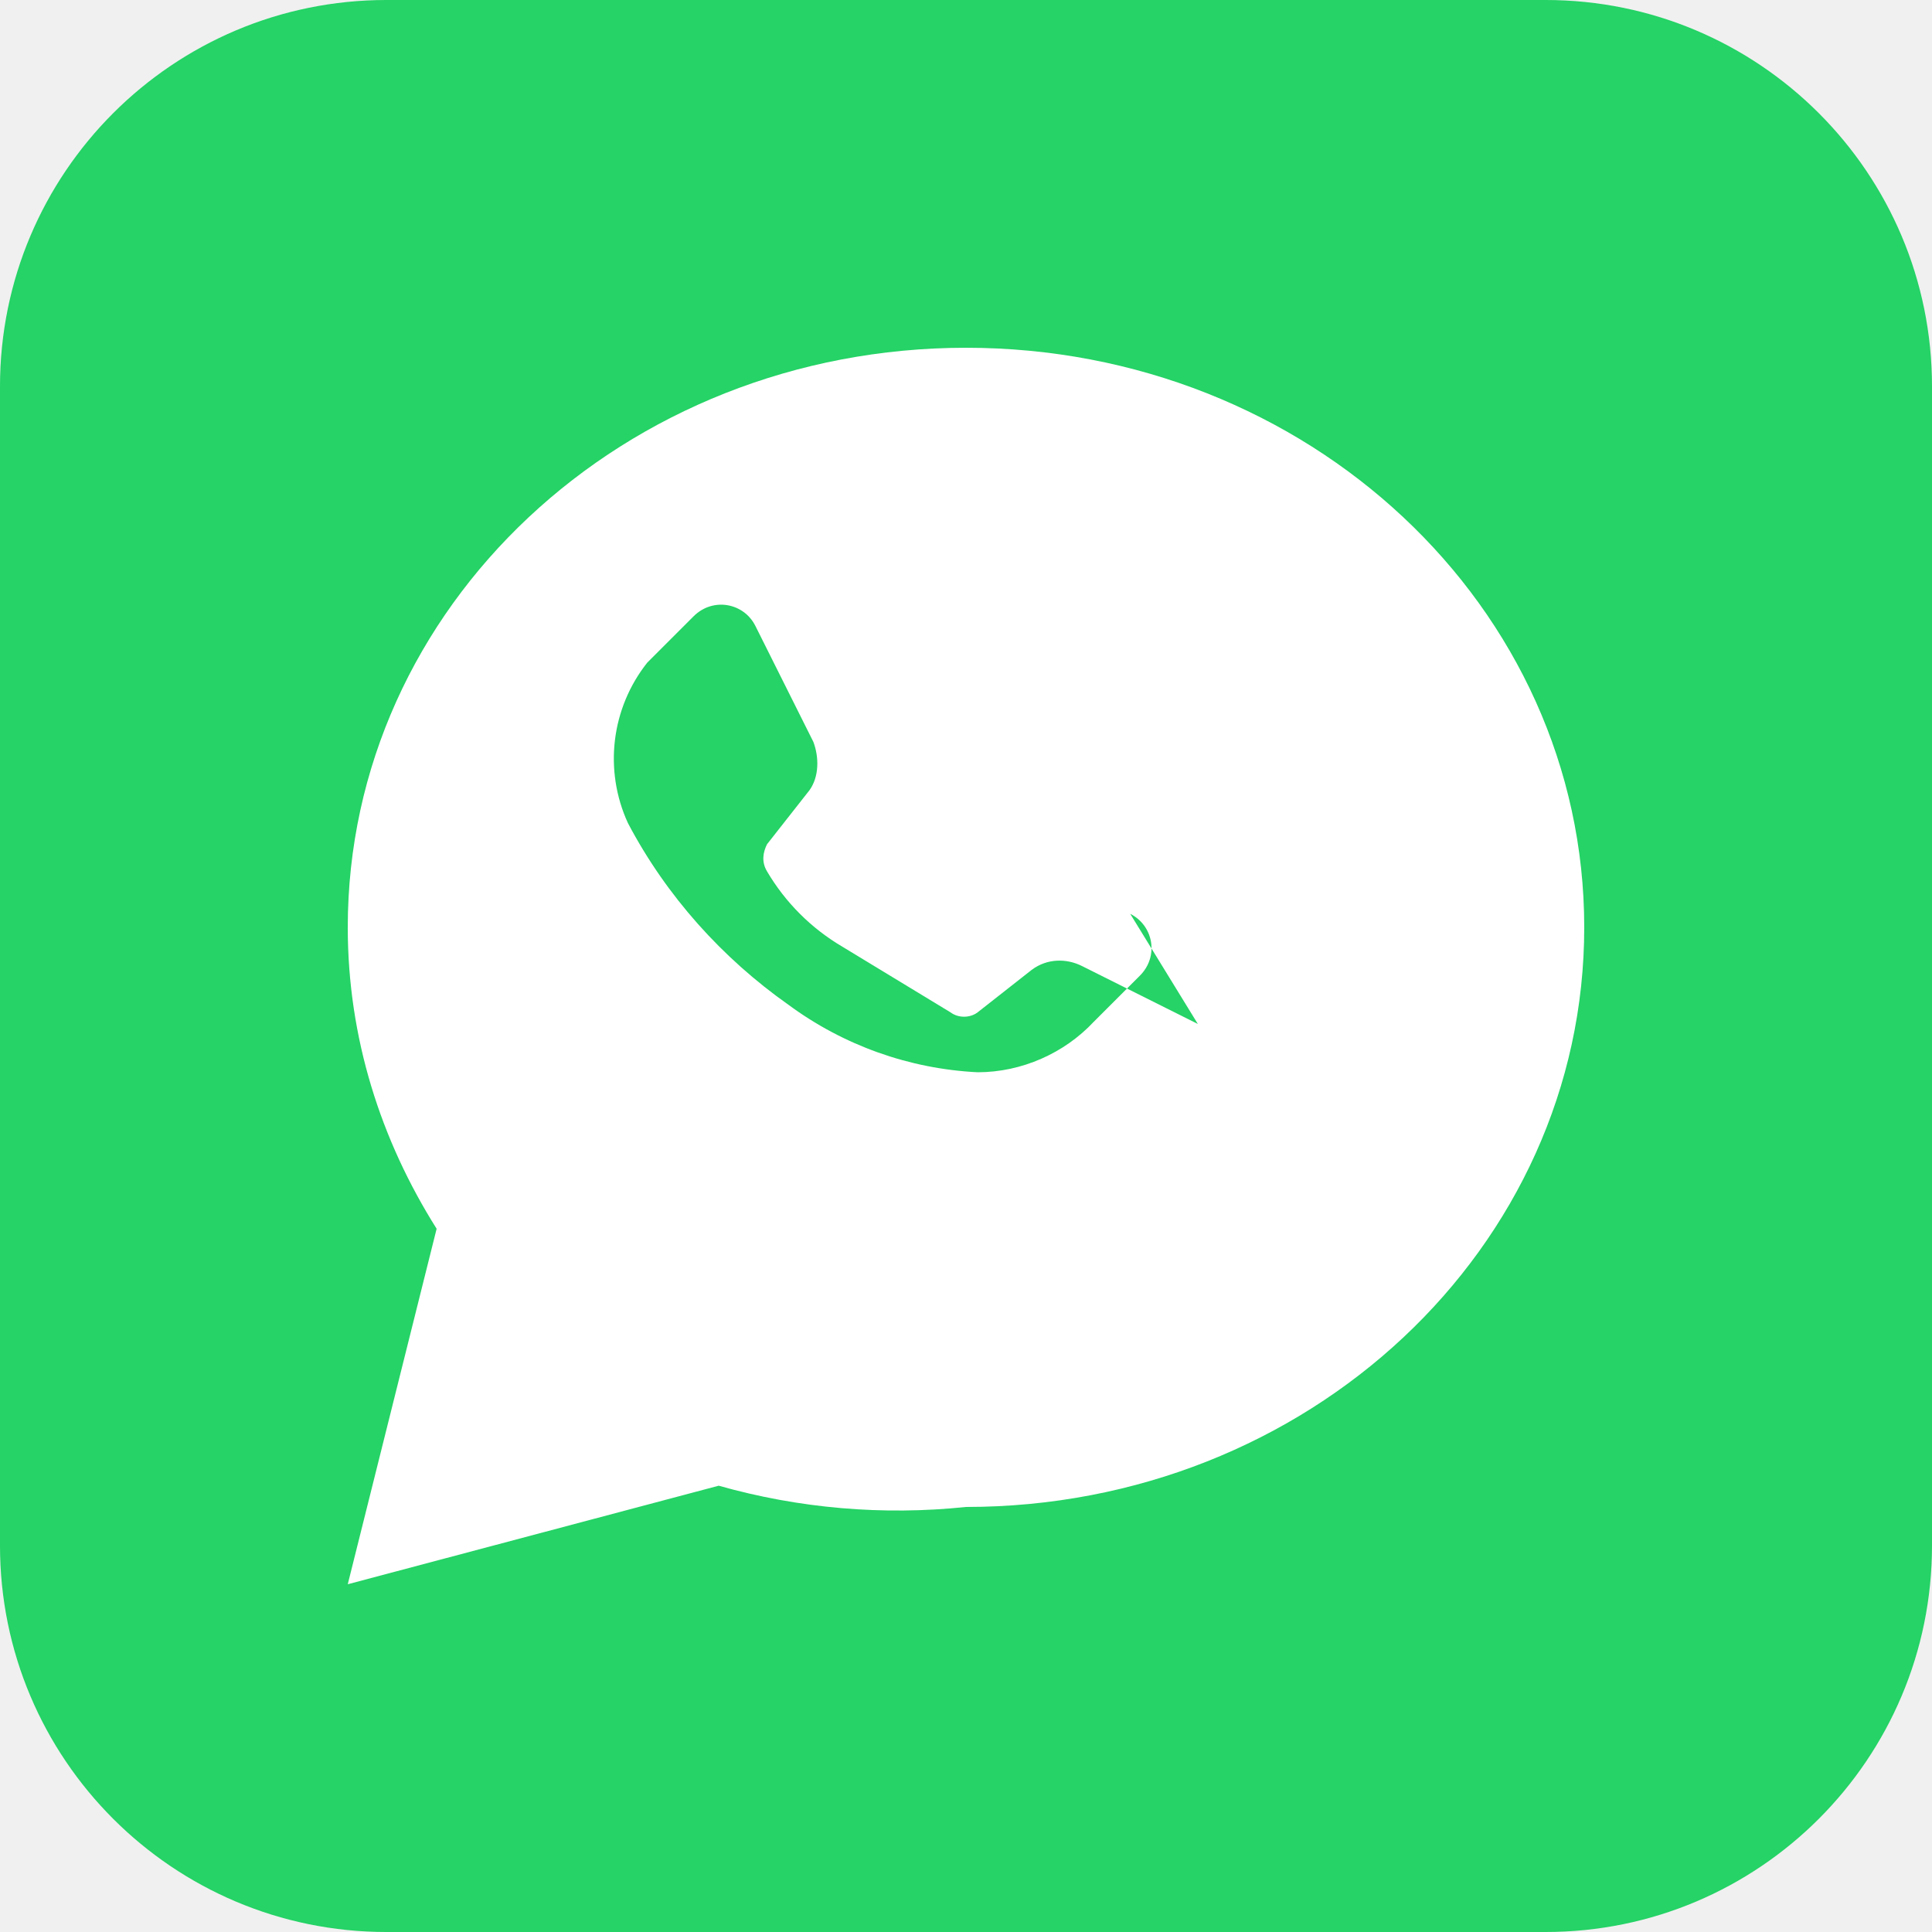
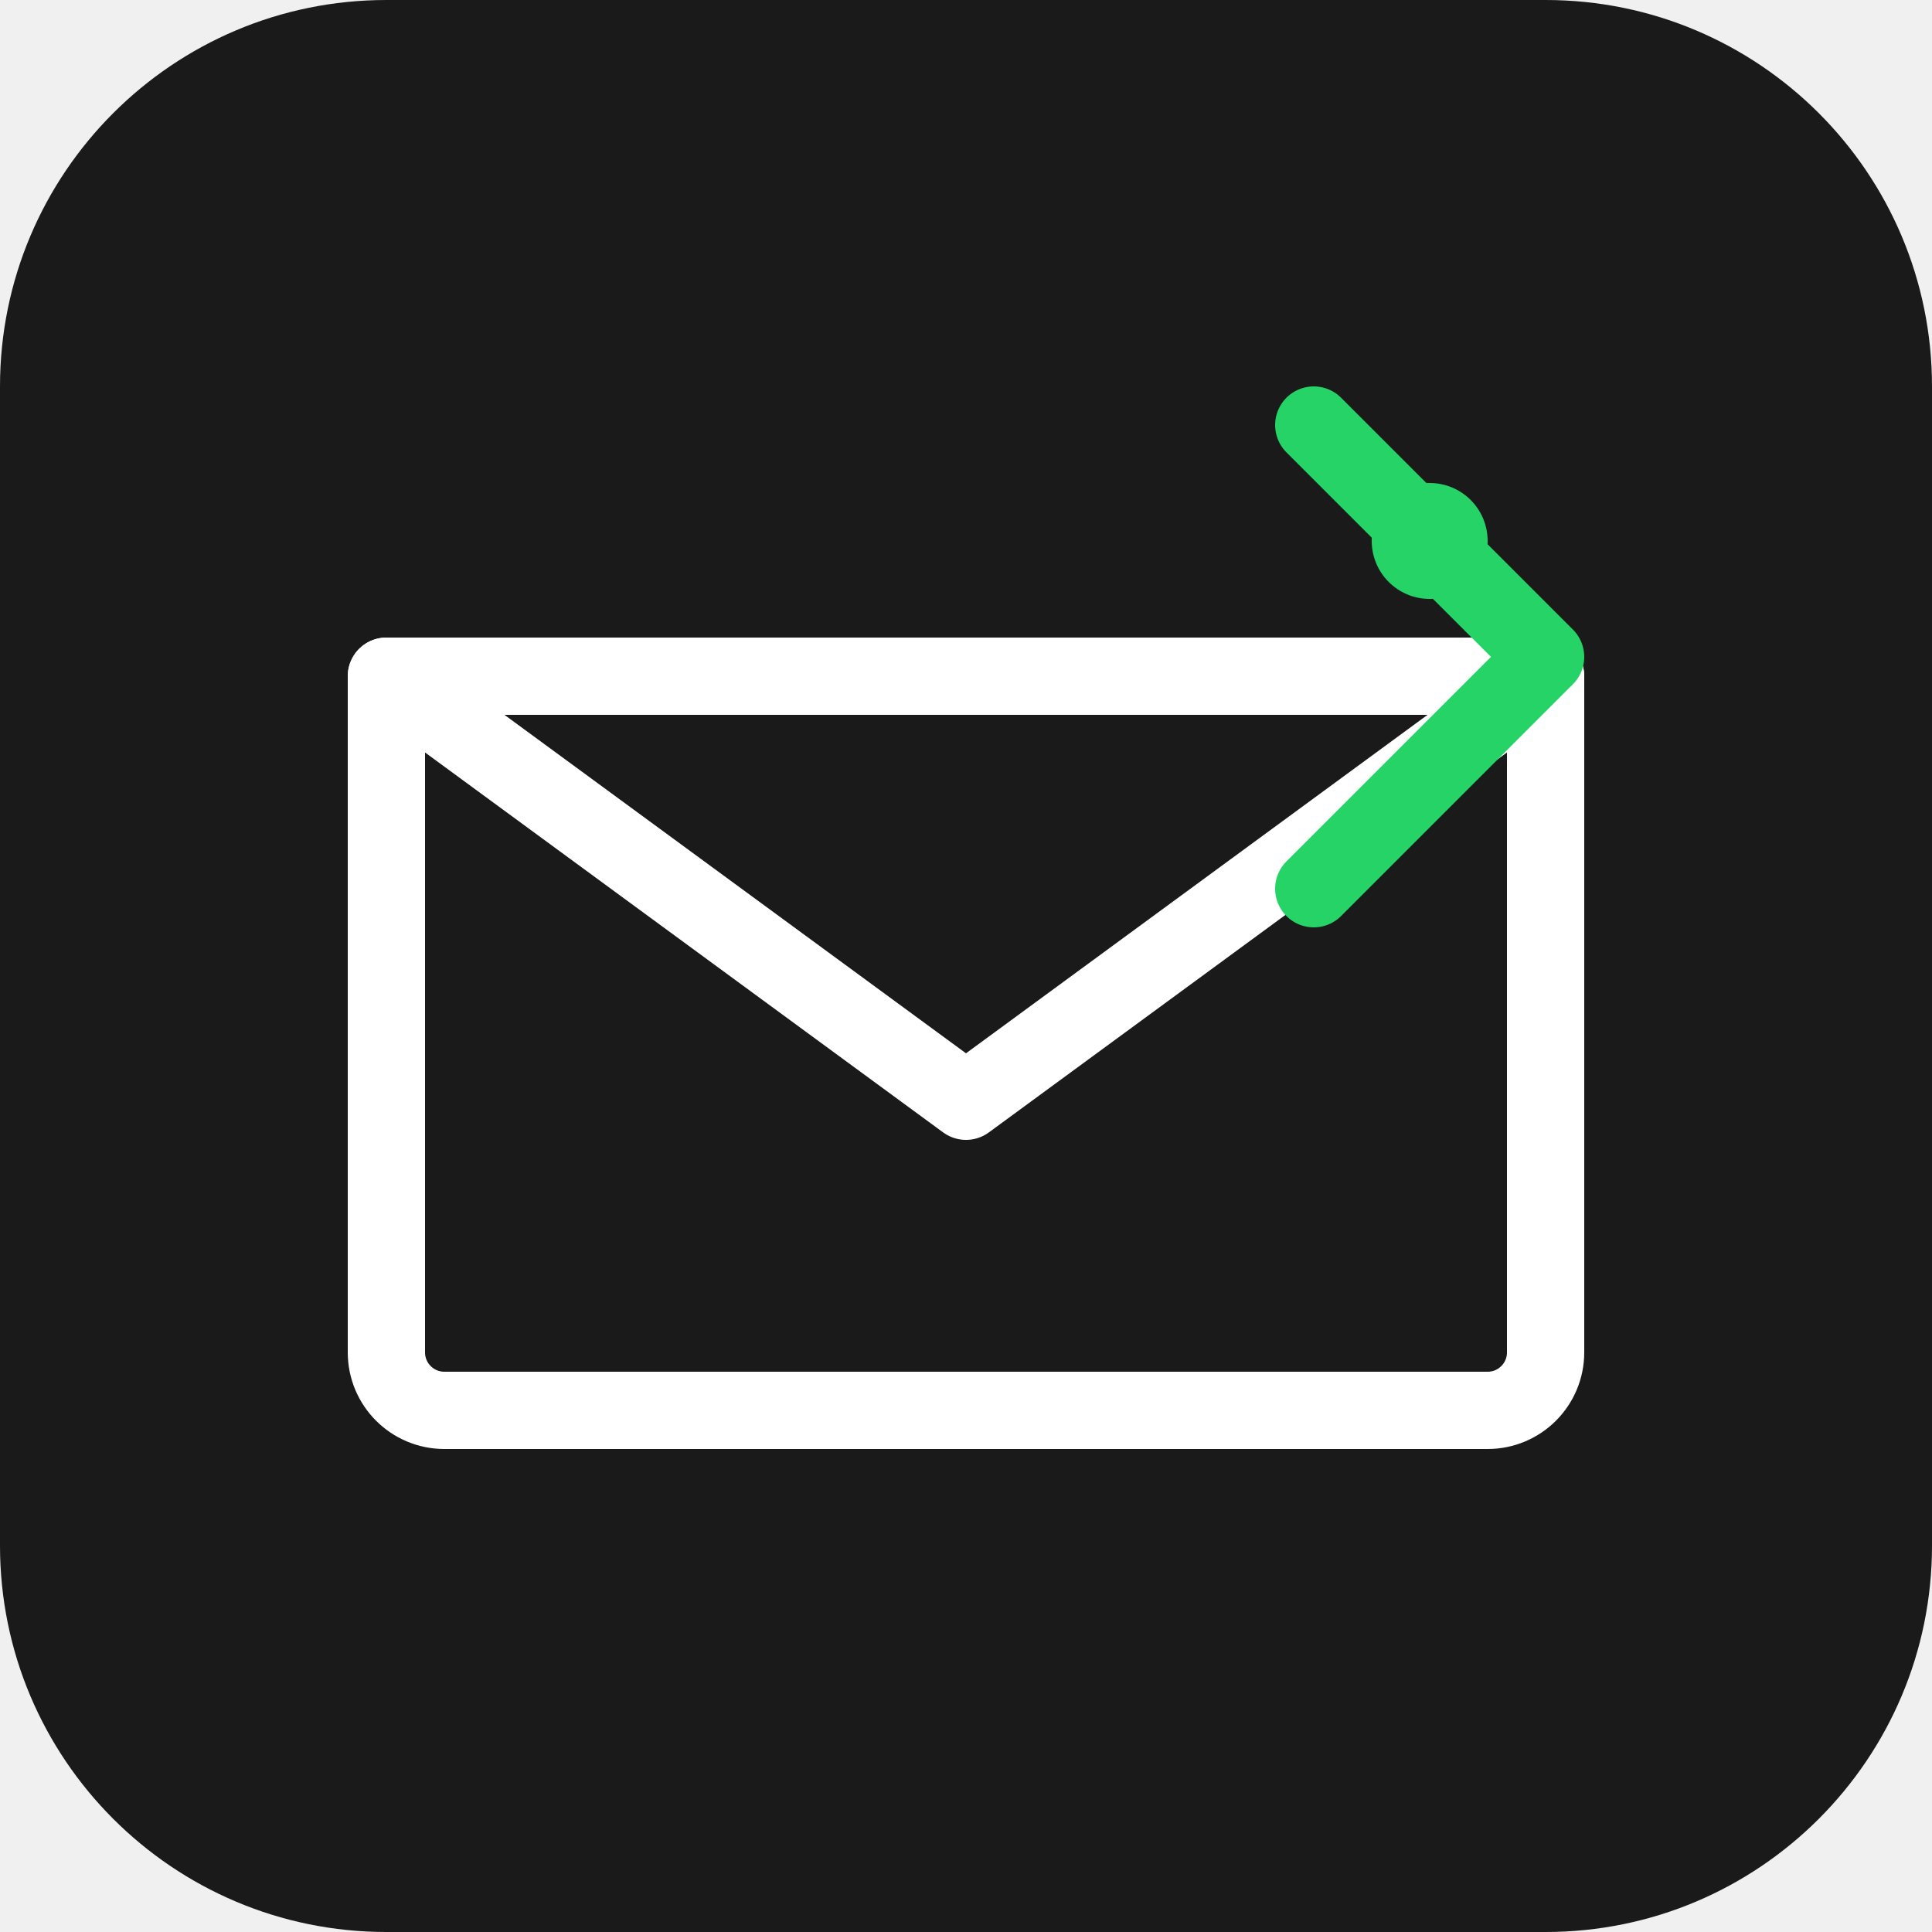
<svg xmlns="http://www.w3.org/2000/svg" viewBox="0 0 100 100">
-   <rect width="100" height="100" rx="20" fill="#25D366" />
-   <path d="M50 18c-17.7 0-32 13.4-32 30 0 5.7 1.7 11 4.6 15.6L18 82l19.2-5.1A34 34 0 0050 78c17.7 0 32-13.4 32-30S67.7 18 50 18z" fill="#fff" />
-   <path d="M62 53l-6-3c-.8-.4-1.8-.4-2.6.2l-2.8 2.2c-.4.3-1 .3-1.4 0l-5.6-3.4a11 11 0 01-3.9-3.9c-.3-.5-.2-1 0-1.4l2.2-2.8c.5-.7.5-1.7.2-2.5l-3-6c-.6-1.2-2.2-1.5-3.2-.5l-2.4 2.4a8 8 0 00-1 8.3c2 3.8 4.9 7 8.3 9.4a18 18 0 009.8 3.5c2.3 0 4.5-1 6-2.6l2.4-2.4c1-1 .7-2.6-.5-3.2z" fill="#25D366" />
+   <rect width="100" height="100" rx="20" fill="#1a1a1a" />
+   <path d="M20 35h60v35a3 3 0 01-3 3H23a3 3 0 01-3-3V35z" fill="none" stroke="#fff" stroke-width="4" stroke-linejoin="round" />
+   <path d="M20 35l30 22 30-22" fill="none" stroke="#fff" stroke-width="4" stroke-linecap="round" stroke-linejoin="round" />
+   <path d="M68 22l12 12-12 12" fill="none" stroke="#25D366" stroke-width="4" stroke-linecap="round" stroke-linejoin="round" />
+   <circle cx="74" cy="28" r="3" fill="#25D366" />
</svg>
